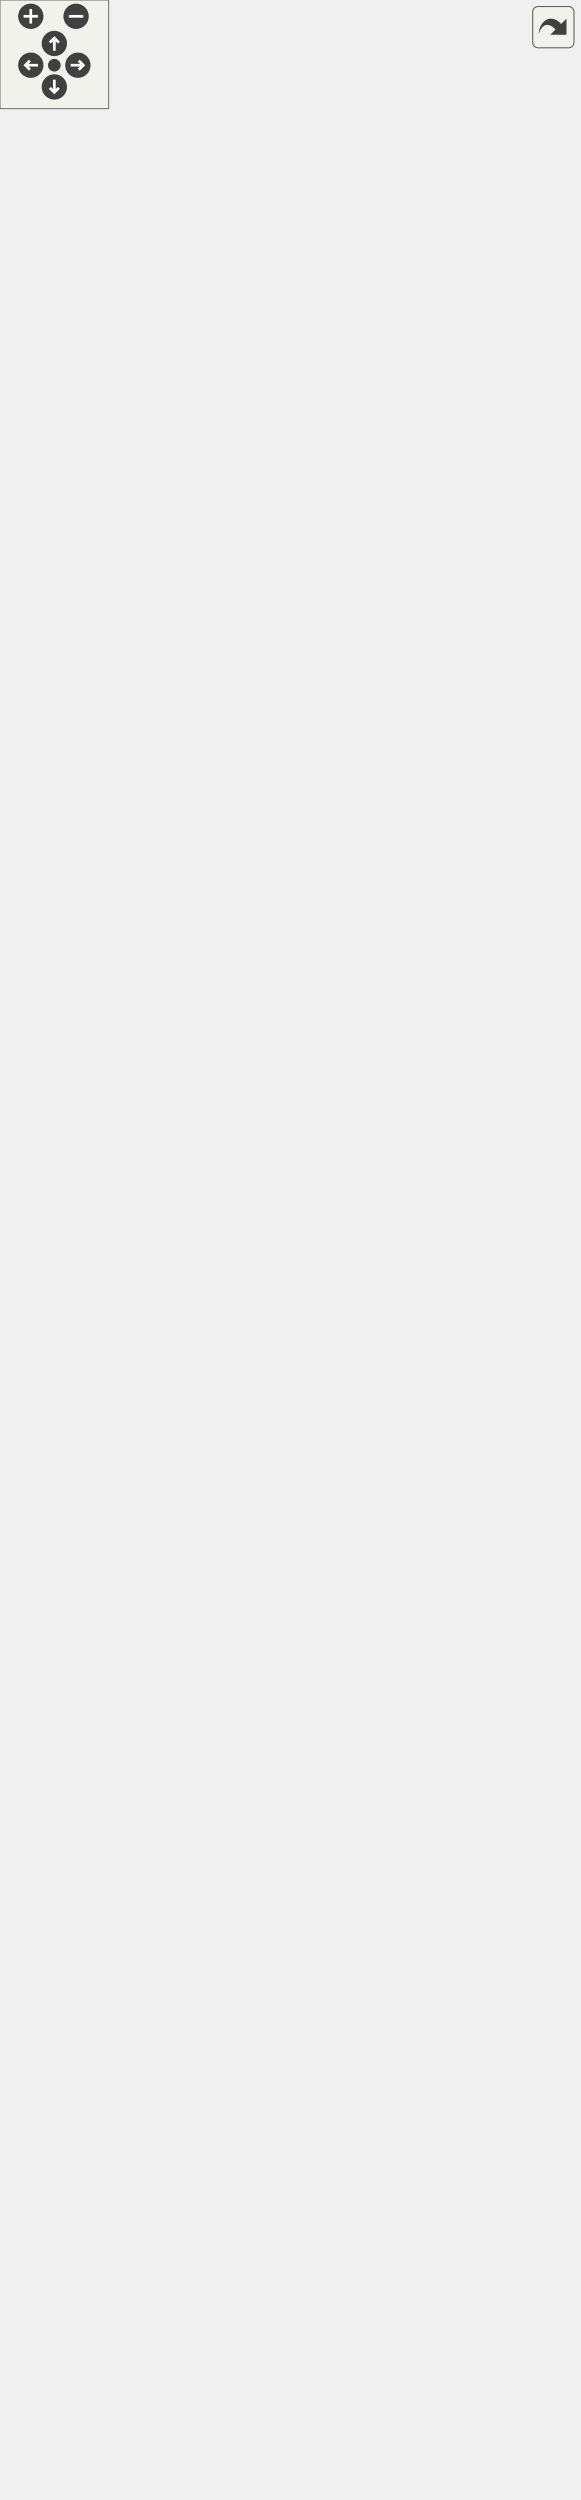
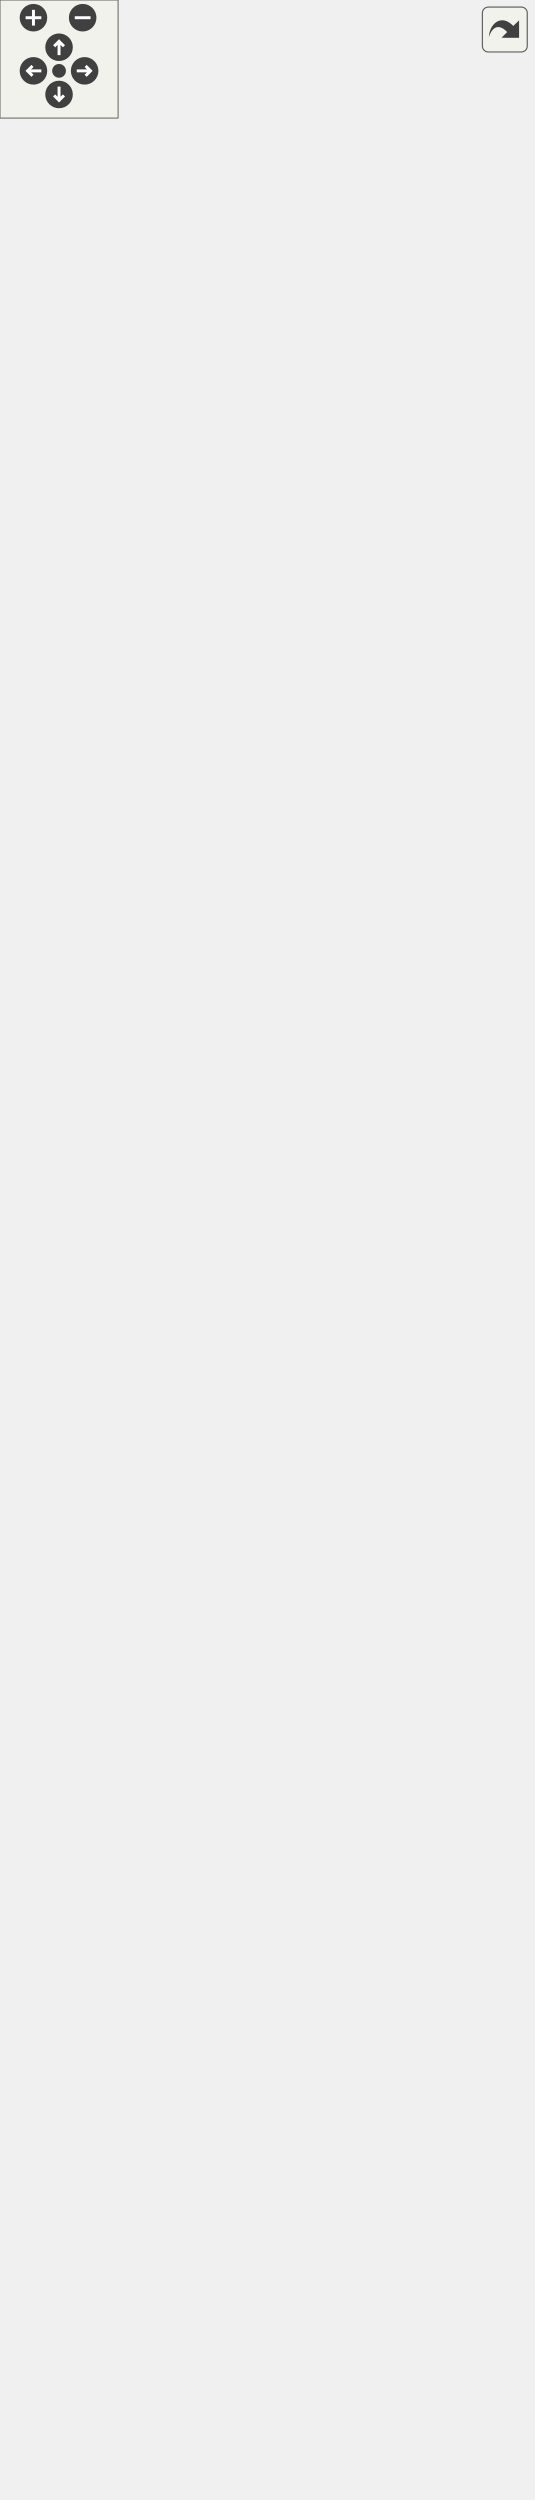
<svg xmlns="http://www.w3.org/2000/svg" xmlns:xlink="http://www.w3.org/1999/xlink" id="main" version="1.1" xml:space="preserve">
  <style type="text/css">
.edge:hover path { stroke: red; }
.edge:hover polygon { stroke: red; fill: red; }
</style>
  <defs>
    <circle id="rim" cx="0" cy="0" r="7" />
    <circle id="rim2" cx="0" cy="0" r="3.5" />
    <g id="zoomPlus">
      <use xlink:href="#rim" fill="#404040">
        <set attributeName="fill" to="#808080" begin="zoomplus.mouseover" end="zoomplus.mouseout" />
      </use>
      <path d="M-4,0h8M0,-4v8" fill="none" stroke="white" stroke-width="1.5" pointer-events="none" />
    </g>
    <g id="zoomMin">
      <use xlink:href="#rim" fill="#404040">
        <set attributeName="fill" to="#808080" begin="zoomminus.mouseover" end="zoomminus.mouseout" />
      </use>
      <path d="M-4,0h8" fill="none" stroke="white" stroke-width="1.5" pointer-events="none" />
    </g>
    <g id="dirArrow">
      <path fill="none" stroke="white" stroke-width="1.5" d="M0,-3.0v7 M-2.5,-0.5L0,-3.0L2.5,-0.5" />
    </g>
    <g id="resetDef">
      <use xlink:href="#rim2" fill="#404040">
        <set attributeName="fill" to="#808080" begin="reset.mouseover" end="reset.mouseout" />
      </use>
    </g>
  </defs>
  <svg id="graph" class="graph">
    <g id="viewport">
      <g id="node1" class="node">
        <g id="a_node1">
          <a xlink:title=" ">
-             <polygon fill="#999999" stroke="#666666" points="96.5,-0.5 96.5,-101.5 230.5,-101.5 230.5,-0.5 96.5,-0.5" />
-             <text text-anchor="middle" x="163.5" y="-89.5" font-family="Helvetica,sans-Serif" font-size="10.00">kepler::Times</text>
-             <polyline fill="none" stroke="#666666" points="96.5,-82.5 230.5,-82.5" />
-             <text text-anchor="middle" x="163.5" y="-70.5" font-family="Helvetica,sans-Serif" font-size="10.00"> </text>
-             <polyline fill="none" stroke="#666666" points="96.5,-63.5 230.5,-63.5" />
-             <text text-anchor="start" x="104.5" y="-51.5" font-family="Helvetica,sans-Serif" font-size="10.00">+ Array operator()(const</text>
-             <text text-anchor="start" x="104.5" y="-40.5" font-family="Helvetica,sans-Serif" font-size="10.00"> Number &amp;alpha, const</text>
-             <text text-anchor="start" x="104.5" y="-29.5" font-family="Helvetica,sans-Serif" font-size="10.00"> Number &amp;omega) override</text>
-             <text text-anchor="start" x="104.5" y="-18.5" font-family="Helvetica,sans-Serif" font-size="10.00">+ Array operator()(const</text>
-             <text text-anchor="start" x="104.5" y="-7.5" font-family="Helvetica,sans-Serif" font-size="10.00"> Number &amp;omega) override</text>
+             <polygon fill="#999999" stroke="#666666" points="74,-0.5 74,-101.5 208,-101.5 208,-0.5 74,-0.5" />
+             <text text-anchor="middle" x="141" y="-89.5" font-family="Helvetica,sans-Serif" font-size="10.00">kepler::Times</text>
+             <polyline fill="none" stroke="#666666" points="74,-82.5 208,-82.5" />
+             <text text-anchor="middle" x="141" y="-70.5" font-family="Helvetica,sans-Serif" font-size="10.00"> </text>
+             <polyline fill="none" stroke="#666666" points="74,-63.5 208,-63.5" />
+             <text text-anchor="start" x="82" y="-51.5" font-family="Helvetica,sans-Serif" font-size="10.00">+ Array operator()(const</text>
+             <text text-anchor="start" x="82" y="-40.5" font-family="Helvetica,sans-Serif" font-size="10.00"> Number &amp;alpha, const</text>
+             <text text-anchor="start" x="82" y="-29.5" font-family="Helvetica,sans-Serif" font-size="10.00"> Number &amp;omega) override</text>
+             <text text-anchor="start" x="82" y="-18.5" font-family="Helvetica,sans-Serif" font-size="10.00">+ Array operator()(const</text>
+             <text text-anchor="start" x="82" y="-7.5" font-family="Helvetica,sans-Serif" font-size="10.00"> Number &amp;omega) override</text>
          </a>
        </g>
      </g>
      <g id="node2" class="node">
        <g id="a_node2">
          <a xlink:href="structkepler_1_1_pervade_mixin.html" target="_top" xlink:title=" ">
-             <polygon fill="white" stroke="#666666" points="92.5,-139.5 92.5,-295.5 234.5,-295.5 234.5,-139.5 92.5,-139.5" />
-             <text text-anchor="start" x="100.5" y="-283.5" font-family="Helvetica,sans-Serif" font-size="10.00">kepler::PervadeMixin</text>
-             <text text-anchor="middle" x="163.5" y="-272.5" font-family="Helvetica,sans-Serif" font-size="10.00">&lt; Operation &gt;</text>
-             <polyline fill="none" stroke="#666666" points="92.5,-265.5 234.5,-265.5" />
-             <text text-anchor="middle" x="163.5" y="-253.5" font-family="Helvetica,sans-Serif" font-size="10.00"> </text>
-             <polyline fill="none" stroke="#666666" points="92.5,-246.5 234.5,-246.5" />
-             <text text-anchor="start" x="100.5" y="-234.5" font-family="Helvetica,sans-Serif" font-size="10.00">+ virtual Array operator</text>
-             <text text-anchor="start" x="100.5" y="-223.5" font-family="Helvetica,sans-Serif" font-size="10.00">()(const Array &amp;omega)</text>
-             <text text-anchor="start" x="100.5" y="-212.5" font-family="Helvetica,sans-Serif" font-size="10.00">+ virtual Array operator</text>
-             <text text-anchor="start" x="100.5" y="-201.5" font-family="Helvetica,sans-Serif" font-size="10.00">()(const Array &amp;alpha,</text>
-             <text text-anchor="start" x="100.5" y="-190.5" font-family="Helvetica,sans-Serif" font-size="10.00"> const Array &amp;omega)</text>
-             <text text-anchor="start" x="100.5" y="-179.5" font-family="Helvetica,sans-Serif" font-size="10.00">+ virtual Array operator</text>
-             <text text-anchor="start" x="100.5" y="-168.5" font-family="Helvetica,sans-Serif" font-size="10.00">()(const std::u32string</text>
-             <text text-anchor="start" x="100.5" y="-157.5" font-family="Helvetica,sans-Serif" font-size="10.00"> &amp;alpha, const std::u32string</text>
-             <text text-anchor="start" x="100.5" y="-146.5" font-family="Helvetica,sans-Serif" font-size="10.00"> &amp;omega)</text>
+             <polygon fill="white" stroke="#666666" points="82.5,-139.5 82.5,-284.5 199.5,-284.5 199.5,-139.5 82.5,-139.5" />
+             <text text-anchor="start" x="90.5" y="-272.5" font-family="Helvetica,sans-Serif" font-size="10.00">kepler::PervadeMixin</text>
+             <text text-anchor="middle" x="141" y="-261.5" font-family="Helvetica,sans-Serif" font-size="10.00">&lt; Operation &gt;</text>
+             <polyline fill="none" stroke="#666666" points="82.5,-254.5 199.5,-254.5" />
+             <text text-anchor="middle" x="141" y="-242.5" font-family="Helvetica,sans-Serif" font-size="10.00"> </text>
+             <polyline fill="none" stroke="#666666" points="82.5,-235.5 199.5,-235.5" />
+             <text text-anchor="start" x="90.5" y="-223.5" font-family="Helvetica,sans-Serif" font-size="10.00">+ virtual Array operator</text>
+             <text text-anchor="start" x="90.5" y="-212.5" font-family="Helvetica,sans-Serif" font-size="10.00">()(const Array &amp;omega)</text>
+             <text text-anchor="start" x="90.5" y="-201.5" font-family="Helvetica,sans-Serif" font-size="10.00">+ virtual Array operator</text>
+             <text text-anchor="start" x="90.5" y="-190.5" font-family="Helvetica,sans-Serif" font-size="10.00">()(const Array &amp;alpha,</text>
+             <text text-anchor="start" x="90.5" y="-179.5" font-family="Helvetica,sans-Serif" font-size="10.00"> const Array &amp;omega)</text>
+             <text text-anchor="start" x="90.5" y="-168.5" font-family="Helvetica,sans-Serif" font-size="10.00">+ virtual Array operator</text>
+             <text text-anchor="start" x="90.5" y="-157.5" font-family="Helvetica,sans-Serif" font-size="10.00">()(const String &amp;alpha,</text>
+             <text text-anchor="start" x="90.5" y="-146.5" font-family="Helvetica,sans-Serif" font-size="10.00"> const String &amp;omega)</text>
          </a>
        </g>
      </g>
      <g id="edge1" class="edge">
-         <path fill="none" stroke="#63b8ff" d="M163.5,-128.22C163.5,-118.95 163.5,-109.79 163.5,-101.2" />
-         <polygon fill="none" stroke="#63b8ff" points="160,-128.03 163.5,-138.03 167,-128.03 160,-128.03" />
+         <path fill="none" stroke="#63b8ff" d="M141,-128.5C141,-119.17 141,-109.9 141,-101.2" />
+         <polygon fill="none" stroke="#63b8ff" points="137.5,-128.36 141,-138.36 144.5,-128.36 137.5,-128.36" />
      </g>
      <g id="node3" class="node">
        <g id="a_node3">
          <a xlink:href="structkepler_1_1_operation.html" target="_top" xlink:title=" ">
-             <polygon fill="white" stroke="#666666" points="0,-343.5 0,-829.5 159,-829.5 159,-343.5 0,-343.5" />
-             <text text-anchor="middle" x="79.5" y="-817.5" font-family="Helvetica,sans-Serif" font-size="10.00">kepler::Operation</text>
-             <polyline fill="none" stroke="#666666" points="0,-810.5 159,-810.5" />
-             <text text-anchor="middle" x="79.5" y="-798.5" font-family="Helvetica,sans-Serif" font-size="10.00"> </text>
-             <polyline fill="none" stroke="#666666" points="0,-791.5 159,-791.5" />
-             <text text-anchor="start" x="8" y="-779.5" font-family="Helvetica,sans-Serif" font-size="10.00">+ Operation(SymbolTable</text>
-             <text text-anchor="start" x="8" y="-768.5" font-family="Helvetica,sans-Serif" font-size="10.00"> *symbol_table)</text>
-             <text text-anchor="start" x="8" y="-757.5" font-family="Helvetica,sans-Serif" font-size="10.00">+ virtual Array operator</text>
-             <text text-anchor="start" x="8" y="-746.5" font-family="Helvetica,sans-Serif" font-size="10.00">()(const Array &amp;omega)</text>
-             <text text-anchor="start" x="8" y="-735.5" font-family="Helvetica,sans-Serif" font-size="10.00">+ virtual Array operator</text>
-             <text text-anchor="start" x="8" y="-724.5" font-family="Helvetica,sans-Serif" font-size="10.00">()(const Number &amp;omega)</text>
-             <text text-anchor="start" x="8" y="-713.5" font-family="Helvetica,sans-Serif" font-size="10.00">+ virtual Array operator</text>
-             <text text-anchor="start" x="8" y="-702.5" font-family="Helvetica,sans-Serif" font-size="10.00">()(const std::u32string</text>
-             <text text-anchor="start" x="8" y="-691.5" font-family="Helvetica,sans-Serif" font-size="10.00"> &amp;omega)</text>
-             <text text-anchor="start" x="8" y="-680.5" font-family="Helvetica,sans-Serif" font-size="10.00">+ virtual Array operator</text>
-             <text text-anchor="start" x="8" y="-669.5" font-family="Helvetica,sans-Serif" font-size="10.00">()(const Array &amp;alpha,</text>
-             <text text-anchor="start" x="8" y="-658.5" font-family="Helvetica,sans-Serif" font-size="10.00"> const Array &amp;omega)</text>
-             <text text-anchor="start" x="8" y="-647.5" font-family="Helvetica,sans-Serif" font-size="10.00">+ virtual Array operator</text>
-             <text text-anchor="start" x="8" y="-636.5" font-family="Helvetica,sans-Serif" font-size="10.00">()(const Array &amp;alpha,</text>
-             <text text-anchor="start" x="8" y="-625.5" font-family="Helvetica,sans-Serif" font-size="10.00"> const Number &amp;omega)</text>
-             <text text-anchor="start" x="8" y="-614.5" font-family="Helvetica,sans-Serif" font-size="10.00">+ virtual Array operator</text>
-             <text text-anchor="start" x="8" y="-603.5" font-family="Helvetica,sans-Serif" font-size="10.00">()(const Array &amp;alpha,</text>
-             <text text-anchor="start" x="8" y="-592.5" font-family="Helvetica,sans-Serif" font-size="10.00"> const std::u32string &amp;omega)</text>
-             <text text-anchor="start" x="8" y="-581.5" font-family="Helvetica,sans-Serif" font-size="10.00">+ virtual Array operator</text>
-             <text text-anchor="start" x="8" y="-570.5" font-family="Helvetica,sans-Serif" font-size="10.00">()(const Number &amp;alpha,</text>
-             <text text-anchor="start" x="8" y="-559.5" font-family="Helvetica,sans-Serif" font-size="10.00"> const Number &amp;omega)</text>
-             <text text-anchor="start" x="8" y="-548.5" font-family="Helvetica,sans-Serif" font-size="10.00">+ virtual Array operator</text>
-             <text text-anchor="start" x="8" y="-537.5" font-family="Helvetica,sans-Serif" font-size="10.00">()(const Number &amp;alpha,</text>
-             <text text-anchor="start" x="8" y="-526.5" font-family="Helvetica,sans-Serif" font-size="10.00"> const Array &amp;omega)</text>
-             <text text-anchor="start" x="8" y="-515.5" font-family="Helvetica,sans-Serif" font-size="10.00">+ virtual Array operator</text>
-             <text text-anchor="start" x="8" y="-504.5" font-family="Helvetica,sans-Serif" font-size="10.00">()(const Number &amp;alpha,</text>
-             <text text-anchor="start" x="8" y="-493.5" font-family="Helvetica,sans-Serif" font-size="10.00"> const std::u32string &amp;omega)</text>
-             <text text-anchor="start" x="8" y="-482.5" font-family="Helvetica,sans-Serif" font-size="10.00">+ virtual Array operator</text>
-             <text text-anchor="start" x="8" y="-471.5" font-family="Helvetica,sans-Serif" font-size="10.00">()(const std::u32string</text>
-             <text text-anchor="start" x="8" y="-460.5" font-family="Helvetica,sans-Serif" font-size="10.00"> &amp;alpha, const std::u32string</text>
-             <text text-anchor="start" x="8" y="-449.5" font-family="Helvetica,sans-Serif" font-size="10.00"> &amp;omega)</text>
-             <text text-anchor="start" x="8" y="-438.5" font-family="Helvetica,sans-Serif" font-size="10.00">+ virtual Array operator</text>
-             <text text-anchor="start" x="8" y="-427.5" font-family="Helvetica,sans-Serif" font-size="10.00">()(const std::u32string</text>
-             <text text-anchor="start" x="8" y="-416.5" font-family="Helvetica,sans-Serif" font-size="10.00"> &amp;alpha, const Number &amp;omega)</text>
-             <text text-anchor="start" x="8" y="-405.5" font-family="Helvetica,sans-Serif" font-size="10.00">+ virtual Array operator</text>
-             <text text-anchor="start" x="8" y="-394.5" font-family="Helvetica,sans-Serif" font-size="10.00">()(const std::u32string</text>
-             <text text-anchor="start" x="8" y="-383.5" font-family="Helvetica,sans-Serif" font-size="10.00"> &amp;alpha, const Array &amp;omega)</text>
-             <text text-anchor="start" x="8" y="-372.5" font-family="Helvetica,sans-Serif" font-size="10.00">+ virtual Array operator</text>
-             <text text-anchor="start" x="8" y="-361.5" font-family="Helvetica,sans-Serif" font-size="10.00">()(const Char &amp;alpha,</text>
-             <text text-anchor="start" x="8" y="-350.5" font-family="Helvetica,sans-Serif" font-size="10.00"> const Char &amp;omega)</text>
+             <polygon fill="white" stroke="#666666" points="6.5,-332.5 6.5,-796.5 135.5,-796.5 135.5,-332.5 6.5,-332.5" />
+             <text text-anchor="middle" x="71" y="-784.5" font-family="Helvetica,sans-Serif" font-size="10.00">kepler::Operation</text>
+             <polyline fill="none" stroke="#666666" points="6.5,-777.5 135.5,-777.5" />
+             <text text-anchor="middle" x="71" y="-765.5" font-family="Helvetica,sans-Serif" font-size="10.00"> </text>
+             <polyline fill="none" stroke="#666666" points="6.5,-758.5 135.5,-758.5" />
+             <text text-anchor="start" x="14.5" y="-746.5" font-family="Helvetica,sans-Serif" font-size="10.00">+ Operation(SymbolTable</text>
+             <text text-anchor="start" x="14.5" y="-735.5" font-family="Helvetica,sans-Serif" font-size="10.00"> *symbol_table)</text>
+             <text text-anchor="start" x="14.5" y="-724.5" font-family="Helvetica,sans-Serif" font-size="10.00">+ virtual Array operator</text>
+             <text text-anchor="start" x="14.5" y="-713.5" font-family="Helvetica,sans-Serif" font-size="10.00">()(const Array &amp;omega)</text>
+             <text text-anchor="start" x="14.5" y="-702.5" font-family="Helvetica,sans-Serif" font-size="10.00">+ virtual Array operator</text>
+             <text text-anchor="start" x="14.5" y="-691.5" font-family="Helvetica,sans-Serif" font-size="10.00">()(const Number &amp;omega)</text>
+             <text text-anchor="start" x="14.5" y="-680.5" font-family="Helvetica,sans-Serif" font-size="10.00">+ virtual Array operator</text>
+             <text text-anchor="start" x="14.5" y="-669.5" font-family="Helvetica,sans-Serif" font-size="10.00">()(const String &amp;omega)</text>
+             <text text-anchor="start" x="14.5" y="-658.5" font-family="Helvetica,sans-Serif" font-size="10.00">+ virtual Array operator</text>
+             <text text-anchor="start" x="14.5" y="-647.5" font-family="Helvetica,sans-Serif" font-size="10.00">()(const Array &amp;alpha,</text>
+             <text text-anchor="start" x="14.5" y="-636.5" font-family="Helvetica,sans-Serif" font-size="10.00"> const Array &amp;omega)</text>
+             <text text-anchor="start" x="14.5" y="-625.5" font-family="Helvetica,sans-Serif" font-size="10.00">+ virtual Array operator</text>
+             <text text-anchor="start" x="14.5" y="-614.5" font-family="Helvetica,sans-Serif" font-size="10.00">()(const Array &amp;alpha,</text>
+             <text text-anchor="start" x="14.5" y="-603.5" font-family="Helvetica,sans-Serif" font-size="10.00"> const Number &amp;omega)</text>
+             <text text-anchor="start" x="14.5" y="-592.5" font-family="Helvetica,sans-Serif" font-size="10.00">+ virtual Array operator</text>
+             <text text-anchor="start" x="14.5" y="-581.5" font-family="Helvetica,sans-Serif" font-size="10.00">()(const Array &amp;alpha,</text>
+             <text text-anchor="start" x="14.5" y="-570.5" font-family="Helvetica,sans-Serif" font-size="10.00"> const String &amp;omega)</text>
+             <text text-anchor="start" x="14.5" y="-559.5" font-family="Helvetica,sans-Serif" font-size="10.00">+ virtual Array operator</text>
+             <text text-anchor="start" x="14.5" y="-548.5" font-family="Helvetica,sans-Serif" font-size="10.00">()(const Number &amp;alpha,</text>
+             <text text-anchor="start" x="14.5" y="-537.5" font-family="Helvetica,sans-Serif" font-size="10.00"> const Number &amp;omega)</text>
+             <text text-anchor="start" x="14.5" y="-526.5" font-family="Helvetica,sans-Serif" font-size="10.00">+ virtual Array operator</text>
+             <text text-anchor="start" x="14.5" y="-515.5" font-family="Helvetica,sans-Serif" font-size="10.00">()(const Number &amp;alpha,</text>
+             <text text-anchor="start" x="14.5" y="-504.5" font-family="Helvetica,sans-Serif" font-size="10.00"> const Array &amp;omega)</text>
+             <text text-anchor="start" x="14.5" y="-493.5" font-family="Helvetica,sans-Serif" font-size="10.00">+ virtual Array operator</text>
+             <text text-anchor="start" x="14.5" y="-482.5" font-family="Helvetica,sans-Serif" font-size="10.00">()(const Number &amp;alpha,</text>
+             <text text-anchor="start" x="14.5" y="-471.5" font-family="Helvetica,sans-Serif" font-size="10.00"> const String &amp;omega)</text>
+             <text text-anchor="start" x="14.5" y="-460.5" font-family="Helvetica,sans-Serif" font-size="10.00">+ virtual Array operator</text>
+             <text text-anchor="start" x="14.5" y="-449.5" font-family="Helvetica,sans-Serif" font-size="10.00">()(const String &amp;alpha,</text>
+             <text text-anchor="start" x="14.5" y="-438.5" font-family="Helvetica,sans-Serif" font-size="10.00"> const String &amp;omega)</text>
+             <text text-anchor="start" x="14.5" y="-427.5" font-family="Helvetica,sans-Serif" font-size="10.00">+ virtual Array operator</text>
+             <text text-anchor="start" x="14.5" y="-416.5" font-family="Helvetica,sans-Serif" font-size="10.00">()(const String &amp;alpha,</text>
+             <text text-anchor="start" x="14.5" y="-405.5" font-family="Helvetica,sans-Serif" font-size="10.00"> const Number &amp;omega)</text>
+             <text text-anchor="start" x="14.5" y="-394.5" font-family="Helvetica,sans-Serif" font-size="10.00">+ virtual Array operator</text>
+             <text text-anchor="start" x="14.5" y="-383.5" font-family="Helvetica,sans-Serif" font-size="10.00">()(const String &amp;alpha,</text>
+             <text text-anchor="start" x="14.5" y="-372.5" font-family="Helvetica,sans-Serif" font-size="10.00"> const Array &amp;omega)</text>
+             <text text-anchor="start" x="14.5" y="-361.5" font-family="Helvetica,sans-Serif" font-size="10.00">+ virtual Array operator</text>
+             <text text-anchor="start" x="14.5" y="-350.5" font-family="Helvetica,sans-Serif" font-size="10.00">()(const Char &amp;alpha,</text>
+             <text text-anchor="start" x="14.5" y="-339.5" font-family="Helvetica,sans-Serif" font-size="10.00"> const Char &amp;omega)</text>
          </a>
        </g>
      </g>
      <g id="edge2" class="edge">
-         <path fill="none" stroke="#63b8ff" d="M137.42,-332.47C140.39,-319.45 143.25,-306.99 145.9,-295.39" />
-         <polygon fill="none" stroke="#63b8ff" points="134.04,-331.51 135.22,-342.04 140.87,-333.08 134.04,-331.51" />
+         <path fill="none" stroke="#63b8ff" d="M119.33,-321.49C121.95,-308.38 124.45,-295.84 126.77,-284.26" />
+         <polygon fill="none" stroke="#63b8ff" points="115.93,-320.67 117.4,-331.16 122.79,-322.04 115.93,-320.67" />
      </g>
      <g id="node4" class="node">
        <g id="a_node4">
          <a xlink:href="classkepler_1_1_symbol_table.html" target="_top" xlink:title=" ">
-             <polygon fill="white" stroke="#666666" points="8.5,-877.5 8.5,-1319.5 150.5,-1319.5 150.5,-877.5 8.5,-877.5" />
-             <text text-anchor="middle" x="79.5" y="-1307.5" font-family="Helvetica,sans-Serif" font-size="10.00">kepler::SymbolTable</text>
-             <polyline fill="none" stroke="#666666" points="8.5,-1300.5 150.5,-1300.5" />
-             <text text-anchor="middle" x="79.5" y="-1288.5" font-family="Helvetica,sans-Serif" font-size="10.00"> </text>
-             <polyline fill="none" stroke="#666666" points="8.5,-1281.5 150.5,-1281.5" />
-             <text text-anchor="start" x="16.5" y="-1269.5" font-family="Helvetica,sans-Serif" font-size="10.00">+ SymbolTable()</text>
-             <text text-anchor="start" x="16.5" y="-1258.5" font-family="Helvetica,sans-Serif" font-size="10.00">+ SymbolTable(SymbolTable</text>
-             <text text-anchor="start" x="16.5" y="-1247.5" font-family="Helvetica,sans-Serif" font-size="10.00"> *parent)</text>
-             <text text-anchor="start" x="16.5" y="-1236.5" font-family="Helvetica,sans-Serif" font-size="10.00">+ ~SymbolTable()</text>
-             <text text-anchor="start" x="16.5" y="-1225.5" font-family="Helvetica,sans-Serif" font-size="10.00">+ void attach_parent</text>
-             <text text-anchor="start" x="16.5" y="-1214.5" font-family="Helvetica,sans-Serif" font-size="10.00">(SymbolTable *parent)</text>
-             <text text-anchor="start" x="16.5" y="-1203.5" font-family="Helvetica,sans-Serif" font-size="10.00">+ bool contains(const</text>
-             <text text-anchor="start" x="16.5" y="-1192.5" font-family="Helvetica,sans-Serif" font-size="10.00"> std::u32string &amp;id)</text>
-             <text text-anchor="start" x="16.5" y="-1181.5" font-family="Helvetica,sans-Serif" font-size="10.00"> const</text>
-             <text text-anchor="start" x="16.5" y="-1170.5" font-family="Helvetica,sans-Serif" font-size="10.00">+ const T &amp; get(const</text>
-             <text text-anchor="start" x="16.5" y="-1159.5" font-family="Helvetica,sans-Serif" font-size="10.00"> std::u32string &amp;id)</text>
-             <text text-anchor="start" x="16.5" y="-1148.5" font-family="Helvetica,sans-Serif" font-size="10.00"> const</text>
-             <text text-anchor="start" x="16.5" y="-1137.5" font-family="Helvetica,sans-Serif" font-size="10.00">+ SymbolType get_type</text>
-             <text text-anchor="start" x="16.5" y="-1126.5" font-family="Helvetica,sans-Serif" font-size="10.00">(const std::u32string</text>
-             <text text-anchor="start" x="16.5" y="-1115.5" font-family="Helvetica,sans-Serif" font-size="10.00"> &amp;id) const</text>
-             <text text-anchor="start" x="16.5" y="-1104.5" font-family="Helvetica,sans-Serif" font-size="10.00">+ void set(const std</text>
-             <text text-anchor="start" x="16.5" y="-1093.5" font-family="Helvetica,sans-Serif" font-size="10.00">::u32string &amp;id, const</text>
-             <text text-anchor="start" x="16.5" y="-1082.5" font-family="Helvetica,sans-Serif" font-size="10.00"> Array &amp;value, bool locally</text>
-             <text text-anchor="start" x="16.5" y="-1071.5" font-family="Helvetica,sans-Serif" font-size="10.00">_only=false)</text>
-             <text text-anchor="start" x="16.5" y="-1060.5" font-family="Helvetica,sans-Serif" font-size="10.00">+ void set(const std</text>
-             <text text-anchor="start" x="16.5" y="-1049.5" font-family="Helvetica,sans-Serif" font-size="10.00">::u32string &amp;id, const</text>
-             <text text-anchor="start" x="16.5" y="-1038.5" font-family="Helvetica,sans-Serif" font-size="10.00"> Operation_ptr &amp;value,</text>
-             <text text-anchor="start" x="16.5" y="-1027.5" font-family="Helvetica,sans-Serif" font-size="10.00"> bool locally_only=false)</text>
-             <text text-anchor="start" x="16.5" y="-1016.5" font-family="Helvetica,sans-Serif" font-size="10.00">+ void set(const std</text>
-             <text text-anchor="start" x="16.5" y="-1005.5" font-family="Helvetica,sans-Serif" font-size="10.00">::u32string &amp;id, const</text>
-             <text text-anchor="start" x="16.5" y="-994.5" font-family="Helvetica,sans-Serif" font-size="10.00"> Number &amp;value, bool locally</text>
-             <text text-anchor="start" x="16.5" y="-983.5" font-family="Helvetica,sans-Serif" font-size="10.00">_only=false)</text>
-             <text text-anchor="start" x="16.5" y="-972.5" font-family="Helvetica,sans-Serif" font-size="10.00">+ void remove(const std</text>
-             <text text-anchor="start" x="16.5" y="-961.5" font-family="Helvetica,sans-Serif" font-size="10.00">::u32string &amp;id, bool</text>
-             <text text-anchor="start" x="16.5" y="-950.5" font-family="Helvetica,sans-Serif" font-size="10.00"> locally_only=false)</text>
-             <text text-anchor="start" x="16.5" y="-939.5" font-family="Helvetica,sans-Serif" font-size="10.00">+ void bind_function</text>
-             <text text-anchor="start" x="16.5" y="-928.5" font-family="Helvetica,sans-Serif" font-size="10.00">(const std::u32string &amp;id)</text>
-             <text text-anchor="start" x="16.5" y="-917.5" font-family="Helvetica,sans-Serif" font-size="10.00">+ void clear()</text>
-             <text text-anchor="start" x="16.5" y="-906.5" font-family="Helvetica,sans-Serif" font-size="10.00">+ void strip_values()</text>
-             <text text-anchor="start" x="16.5" y="-895.5" font-family="Helvetica,sans-Serif" font-size="10.00">+ void insert_system</text>
-             <text text-anchor="start" x="16.5" y="-884.5" font-family="Helvetica,sans-Serif" font-size="10.00">_parameters()</text>
+             <polygon fill="white" stroke="#666666" points="0,-844.5 0,-1209.5 142,-1209.5 142,-844.5 0,-844.5" />
+             <text text-anchor="middle" x="71" y="-1197.5" font-family="Helvetica,sans-Serif" font-size="10.00">kepler::SymbolTable</text>
+             <polyline fill="none" stroke="#666666" points="0,-1190.5 142,-1190.5" />
+             <text text-anchor="middle" x="71" y="-1178.5" font-family="Helvetica,sans-Serif" font-size="10.00"> </text>
+             <polyline fill="none" stroke="#666666" points="0,-1171.5 142,-1171.5" />
+             <text text-anchor="start" x="8" y="-1159.5" font-family="Helvetica,sans-Serif" font-size="10.00">+ SymbolTable()</text>
+             <text text-anchor="start" x="8" y="-1148.5" font-family="Helvetica,sans-Serif" font-size="10.00">+ SymbolTable(SymbolTable</text>
+             <text text-anchor="start" x="8" y="-1137.5" font-family="Helvetica,sans-Serif" font-size="10.00"> *parent)</text>
+             <text text-anchor="start" x="8" y="-1126.5" font-family="Helvetica,sans-Serif" font-size="10.00">+ ~SymbolTable()</text>
+             <text text-anchor="start" x="8" y="-1115.5" font-family="Helvetica,sans-Serif" font-size="10.00">+ void attach_parent</text>
+             <text text-anchor="start" x="8" y="-1104.5" font-family="Helvetica,sans-Serif" font-size="10.00">(SymbolTable *parent)</text>
+             <text text-anchor="start" x="8" y="-1093.5" font-family="Helvetica,sans-Serif" font-size="10.00">+ bool contains(const</text>
+             <text text-anchor="start" x="8" y="-1082.5" font-family="Helvetica,sans-Serif" font-size="10.00"> String &amp;id) const</text>
+             <text text-anchor="start" x="8" y="-1071.5" font-family="Helvetica,sans-Serif" font-size="10.00">+ const T &amp; get(const</text>
+             <text text-anchor="start" x="8" y="-1060.5" font-family="Helvetica,sans-Serif" font-size="10.00"> String &amp;id) const</text>
+             <text text-anchor="start" x="8" y="-1049.5" font-family="Helvetica,sans-Serif" font-size="10.00">+ SymbolType get_type</text>
+             <text text-anchor="start" x="8" y="-1038.5" font-family="Helvetica,sans-Serif" font-size="10.00">(const String &amp;id) const</text>
+             <text text-anchor="start" x="8" y="-1027.5" font-family="Helvetica,sans-Serif" font-size="10.00">+ void set(const String</text>
+             <text text-anchor="start" x="8" y="-1016.5" font-family="Helvetica,sans-Serif" font-size="10.00"> &amp;id, const Array &amp;value,</text>
+             <text text-anchor="start" x="8" y="-1005.5" font-family="Helvetica,sans-Serif" font-size="10.00"> bool locally_only=false)</text>
+             <text text-anchor="start" x="8" y="-994.5" font-family="Helvetica,sans-Serif" font-size="10.00">+ void set(const String</text>
+             <text text-anchor="start" x="8" y="-983.5" font-family="Helvetica,sans-Serif" font-size="10.00"> &amp;id, const Operation</text>
+             <text text-anchor="start" x="8" y="-972.5" font-family="Helvetica,sans-Serif" font-size="10.00">_ptr &amp;value, bool locally</text>
+             <text text-anchor="start" x="8" y="-961.5" font-family="Helvetica,sans-Serif" font-size="10.00">_only=false)</text>
+             <text text-anchor="start" x="8" y="-950.5" font-family="Helvetica,sans-Serif" font-size="10.00">+ void set(const String</text>
+             <text text-anchor="start" x="8" y="-939.5" font-family="Helvetica,sans-Serif" font-size="10.00"> &amp;id, const Number &amp;value,</text>
+             <text text-anchor="start" x="8" y="-928.5" font-family="Helvetica,sans-Serif" font-size="10.00"> bool locally_only=false)</text>
+             <text text-anchor="start" x="8" y="-917.5" font-family="Helvetica,sans-Serif" font-size="10.00">+ void remove(const String</text>
+             <text text-anchor="start" x="8" y="-906.5" font-family="Helvetica,sans-Serif" font-size="10.00"> &amp;id, bool locally_only=false)</text>
+             <text text-anchor="start" x="8" y="-895.5" font-family="Helvetica,sans-Serif" font-size="10.00">+ void bind_function</text>
+             <text text-anchor="start" x="8" y="-884.5" font-family="Helvetica,sans-Serif" font-size="10.00">(const String &amp;id)</text>
+             <text text-anchor="start" x="8" y="-873.5" font-family="Helvetica,sans-Serif" font-size="10.00">+ void clear()</text>
+             <text text-anchor="start" x="8" y="-862.5" font-family="Helvetica,sans-Serif" font-size="10.00">+ void insert_system</text>
+             <text text-anchor="start" x="8" y="-851.5" font-family="Helvetica,sans-Serif" font-size="10.00">_parameters()</text>
          </a>
        </g>
      </g>
      <g id="edge3" class="edge">
-         <path fill="none" stroke="#404040" d="M79.5,-877.51C79.5,-865.83 79.5,-854.05 79.5,-842.27" />
-         <polygon fill="none" stroke="#404040" points="79.5,-842.4 75.5,-836.4 79.5,-830.4 83.5,-836.4 79.5,-842.4" />
-         <text text-anchor="middle" x="113" y="-851" font-family="Helvetica,sans-Serif" font-size="10.00"> #symbol_table</text>
+         <path fill="none" stroke="#404040" d="M71,-844.66C71,-833.01 71,-821.2 71,-809.33" />
+         <polygon fill="none" stroke="#404040" points="71,-809.34 67,-803.34 71,-797.34 75,-803.34 71,-809.34" />
+         <text text-anchor="middle" x="104.5" y="-818" font-family="Helvetica,sans-Serif" font-size="10.00"> #symbol_table</text>
      </g>
      <g id="node5" class="node">
        <g id="a_node5">
          <a xlink:href="structkepler_1_1_pervade_mixin.html" target="_top" xlink:title=" ">
-             <polygon fill="white" stroke="#666666" points="177.5,-508.5 177.5,-664.5 319.5,-664.5 319.5,-508.5 177.5,-508.5" />
-             <text text-anchor="start" x="185.5" y="-652.5" font-family="Helvetica,sans-Serif" font-size="10.00">kepler::PervadeMixin</text>
-             <text text-anchor="middle" x="248.5" y="-641.5" font-family="Helvetica,sans-Serif" font-size="10.00">&lt; BASE &gt;</text>
-             <polyline fill="none" stroke="#666666" points="177.5,-634.5 319.5,-634.5" />
-             <text text-anchor="middle" x="248.5" y="-622.5" font-family="Helvetica,sans-Serif" font-size="10.00"> </text>
-             <polyline fill="none" stroke="#666666" points="177.5,-615.5 319.5,-615.5" />
-             <text text-anchor="start" x="185.5" y="-603.5" font-family="Helvetica,sans-Serif" font-size="10.00">+ virtual Array operator</text>
-             <text text-anchor="start" x="185.5" y="-592.5" font-family="Helvetica,sans-Serif" font-size="10.00">()(const Array &amp;omega)</text>
-             <text text-anchor="start" x="185.5" y="-581.5" font-family="Helvetica,sans-Serif" font-size="10.00">+ virtual Array operator</text>
-             <text text-anchor="start" x="185.5" y="-570.5" font-family="Helvetica,sans-Serif" font-size="10.00">()(const Array &amp;alpha,</text>
-             <text text-anchor="start" x="185.5" y="-559.5" font-family="Helvetica,sans-Serif" font-size="10.00"> const Array &amp;omega)</text>
-             <text text-anchor="start" x="185.5" y="-548.5" font-family="Helvetica,sans-Serif" font-size="10.00">+ virtual Array operator</text>
-             <text text-anchor="start" x="185.5" y="-537.5" font-family="Helvetica,sans-Serif" font-size="10.00">()(const std::u32string</text>
-             <text text-anchor="start" x="185.5" y="-526.5" font-family="Helvetica,sans-Serif" font-size="10.00"> &amp;alpha, const std::u32string</text>
-             <text text-anchor="start" x="185.5" y="-515.5" font-family="Helvetica,sans-Serif" font-size="10.00"> &amp;omega)</text>
+             <polygon fill="white" stroke="#666666" points="153.5,-492 153.5,-637 270.5,-637 270.5,-492 153.5,-492" />
+             <text text-anchor="start" x="161.5" y="-625" font-family="Helvetica,sans-Serif" font-size="10.00">kepler::PervadeMixin</text>
+             <text text-anchor="middle" x="212" y="-614" font-family="Helvetica,sans-Serif" font-size="10.00">&lt; BASE &gt;</text>
+             <polyline fill="none" stroke="#666666" points="153.5,-607 270.5,-607" />
+             <text text-anchor="middle" x="212" y="-595" font-family="Helvetica,sans-Serif" font-size="10.00"> </text>
+             <polyline fill="none" stroke="#666666" points="153.5,-588 270.5,-588" />
+             <text text-anchor="start" x="161.5" y="-576" font-family="Helvetica,sans-Serif" font-size="10.00">+ virtual Array operator</text>
+             <text text-anchor="start" x="161.5" y="-565" font-family="Helvetica,sans-Serif" font-size="10.00">()(const Array &amp;omega)</text>
+             <text text-anchor="start" x="161.5" y="-554" font-family="Helvetica,sans-Serif" font-size="10.00">+ virtual Array operator</text>
+             <text text-anchor="start" x="161.5" y="-543" font-family="Helvetica,sans-Serif" font-size="10.00">()(const Array &amp;alpha,</text>
+             <text text-anchor="start" x="161.5" y="-532" font-family="Helvetica,sans-Serif" font-size="10.00"> const Array &amp;omega)</text>
+             <text text-anchor="start" x="161.5" y="-521" font-family="Helvetica,sans-Serif" font-size="10.00">+ virtual Array operator</text>
+             <text text-anchor="start" x="161.5" y="-510" font-family="Helvetica,sans-Serif" font-size="10.00">()(const String &amp;alpha,</text>
+             <text text-anchor="start" x="161.5" y="-499" font-family="Helvetica,sans-Serif" font-size="10.00"> const String &amp;omega)</text>
          </a>
        </g>
      </g>
      <g id="edge4" class="edge">
-         <path fill="none" stroke="orange" d="M228.16,-497.69C213.88,-436.04 194.97,-354.4 181.3,-295.33" />
-         <polygon fill="orange" stroke="orange" points="224.67,-498.14 230.34,-507.09 231.49,-496.56 224.67,-498.14" />
-         <text text-anchor="middle" x="218.5" y="-317" font-family="Helvetica,sans-Serif" font-size="10.00"> &lt; Operation &gt;</text>
+         <path fill="none" stroke="orange" d="M195.33,-481.23C183.22,-421.44 166.99,-341.32 155.43,-284.25" />
+         <polygon fill="orange" stroke="orange" points="191.83,-481.56 197.25,-490.67 198.69,-480.17 191.83,-481.56" />
+         <text text-anchor="middle" x="192" y="-306" font-family="Helvetica,sans-Serif" font-size="10.00"> &lt; Operation &gt;</text>
      </g>
      <g id="node6" class="node">
        <g id="a_node6">
          <a xlink:href="class_b_a_s_e.html" target="_top" xlink:title=" ">
-             <polygon fill="white" stroke="#666666" points="226.5,-1070 226.5,-1127 270.5,-1127 270.5,-1070 226.5,-1070" />
-             <text text-anchor="middle" x="248.5" y="-1115" font-family="Helvetica,sans-Serif" font-size="10.00">BASE</text>
-             <polyline fill="none" stroke="#666666" points="226.5,-1108 270.5,-1108" />
-             <text text-anchor="middle" x="248.5" y="-1096" font-family="Helvetica,sans-Serif" font-size="10.00"> </text>
-             <polyline fill="none" stroke="#666666" points="226.5,-1089 270.5,-1089" />
-             <text text-anchor="middle" x="248.5" y="-1077" font-family="Helvetica,sans-Serif" font-size="10.00"> </text>
+             <polygon fill="white" stroke="#666666" points="190,-998.5 190,-1055.5 234,-1055.5 234,-998.5 190,-998.5" />
+             <text text-anchor="middle" x="212" y="-1043.5" font-family="Helvetica,sans-Serif" font-size="10.00">BASE</text>
+             <polyline fill="none" stroke="#666666" points="190,-1036.5 234,-1036.5" />
+             <text text-anchor="middle" x="212" y="-1024.5" font-family="Helvetica,sans-Serif" font-size="10.00"> </text>
+             <polyline fill="none" stroke="#666666" points="190,-1017.5 234,-1017.5" />
+             <text text-anchor="middle" x="212" y="-1005.5" font-family="Helvetica,sans-Serif" font-size="10.00"> </text>
          </a>
        </g>
      </g>
      <g id="edge5" class="edge">
-         <path fill="none" stroke="#63b8ff" d="M248.5,-1058.8C248.5,-974.91 248.5,-774.97 248.5,-664.37" />
-         <polygon fill="none" stroke="#63b8ff" points="245,-1058.57 248.5,-1068.57 252,-1058.57 245,-1058.57" />
+         <path fill="none" stroke="#63b8ff" d="M212,-987.47C212,-910.23 212,-735.43 212,-636.75" />
+         <polygon fill="none" stroke="#63b8ff" points="208.5,-987.06 212,-997.06 215.5,-987.06 208.5,-987.06" />
      </g>
    </g>
  </svg>
  <g id="navigator" transform="translate(0 0)" fill="#404254">
    <rect fill="#f2f5e9" fill-opacity="0.5" stroke="#606060" stroke-width=".5" x="0" y="0" width="60" height="60" />
    <use id="zoomplus" xlink:href="#zoomPlus" x="17" y="9" />
    <use id="zoomminus" xlink:href="#zoomMin" x="42" y="9" />
    <use id="reset" xlink:href="#resetDef" x="30" y="36" />
    <g id="arrowUp" xlink:href="#dirArrow" transform="translate(30 24)">
      <use xlink:href="#rim" fill="#404040">
        <set attributeName="fill" to="#808080" begin="arrowUp.mouseover" end="arrowUp.mouseout" />
      </use>
      <path fill="none" stroke="white" stroke-width="1.5" d="M0,-3.0v7 M-2.5,-0.5L0,-3.0L2.5,-0.5" />
    </g>
    <g id="arrowRight" xlink:href="#dirArrow" transform="rotate(90) translate(36 -43)">
      <use xlink:href="#rim" fill="#404040">
        <set attributeName="fill" to="#808080" begin="arrowRight.mouseover" end="arrowRight.mouseout" />
      </use>
      <path fill="none" stroke="white" stroke-width="1.5" d="M0,-3.0v7 M-2.5,-0.5L0,-3.0L2.5,-0.5" />
    </g>
    <g id="arrowDown" xlink:href="#dirArrow" transform="rotate(180) translate(-30 -48)">
      <use xlink:href="#rim" fill="#404040">
        <set attributeName="fill" to="#808080" begin="arrowDown.mouseover" end="arrowDown.mouseout" />
      </use>
      <path fill="none" stroke="white" stroke-width="1.5" d="M0,-3.0v7 M-2.5,-0.5L0,-3.0L2.5,-0.5" />
    </g>
    <g id="arrowLeft" xlink:href="#dirArrow" transform="rotate(270) translate(-36 17)">
      <use xlink:href="#rim" fill="#404040">
        <set attributeName="fill" to="#808080" begin="arrowLeft.mouseover" end="arrowLeft.mouseout" />
      </use>
      <path fill="none" stroke="white" stroke-width="1.5" d="M0,-3.0v7 M-2.5,-0.5L0,-3.0L2.5,-0.5" />
    </g>
  </g>
  <svg viewBox="0 0 15 15" width="100%" height="30px" preserveAspectRatio="xMaxYMin meet">
    <g id="arrow_out" transform="scale(0.3 0.3)">
      <a xlink:href="structkepler_1_1_times__coll__graph_org.svg" target="_base">
        <rect id="button" ry="5" rx="5" y="6" x="6" height="38" width="38" fill="#f2f5e9" fill-opacity="0.5" stroke="#606060" stroke-width="1.0" />
        <path id="arrow" d="M 11.5,31.437 C 11.94,20.098 22.043,11.323 32.159,21.979 L 37.069,17.246 C 37.069,17.246 37.088,32 37.088,32 L 22.16,31.978 C 22.16,31.978 26.998,27.14 26.998,27.14 C 18.529,18.264 13.292,25.23 11.5,31.437 z" style="fill:#404040;" />
      </a>
    </g>
  </svg>
</svg>
